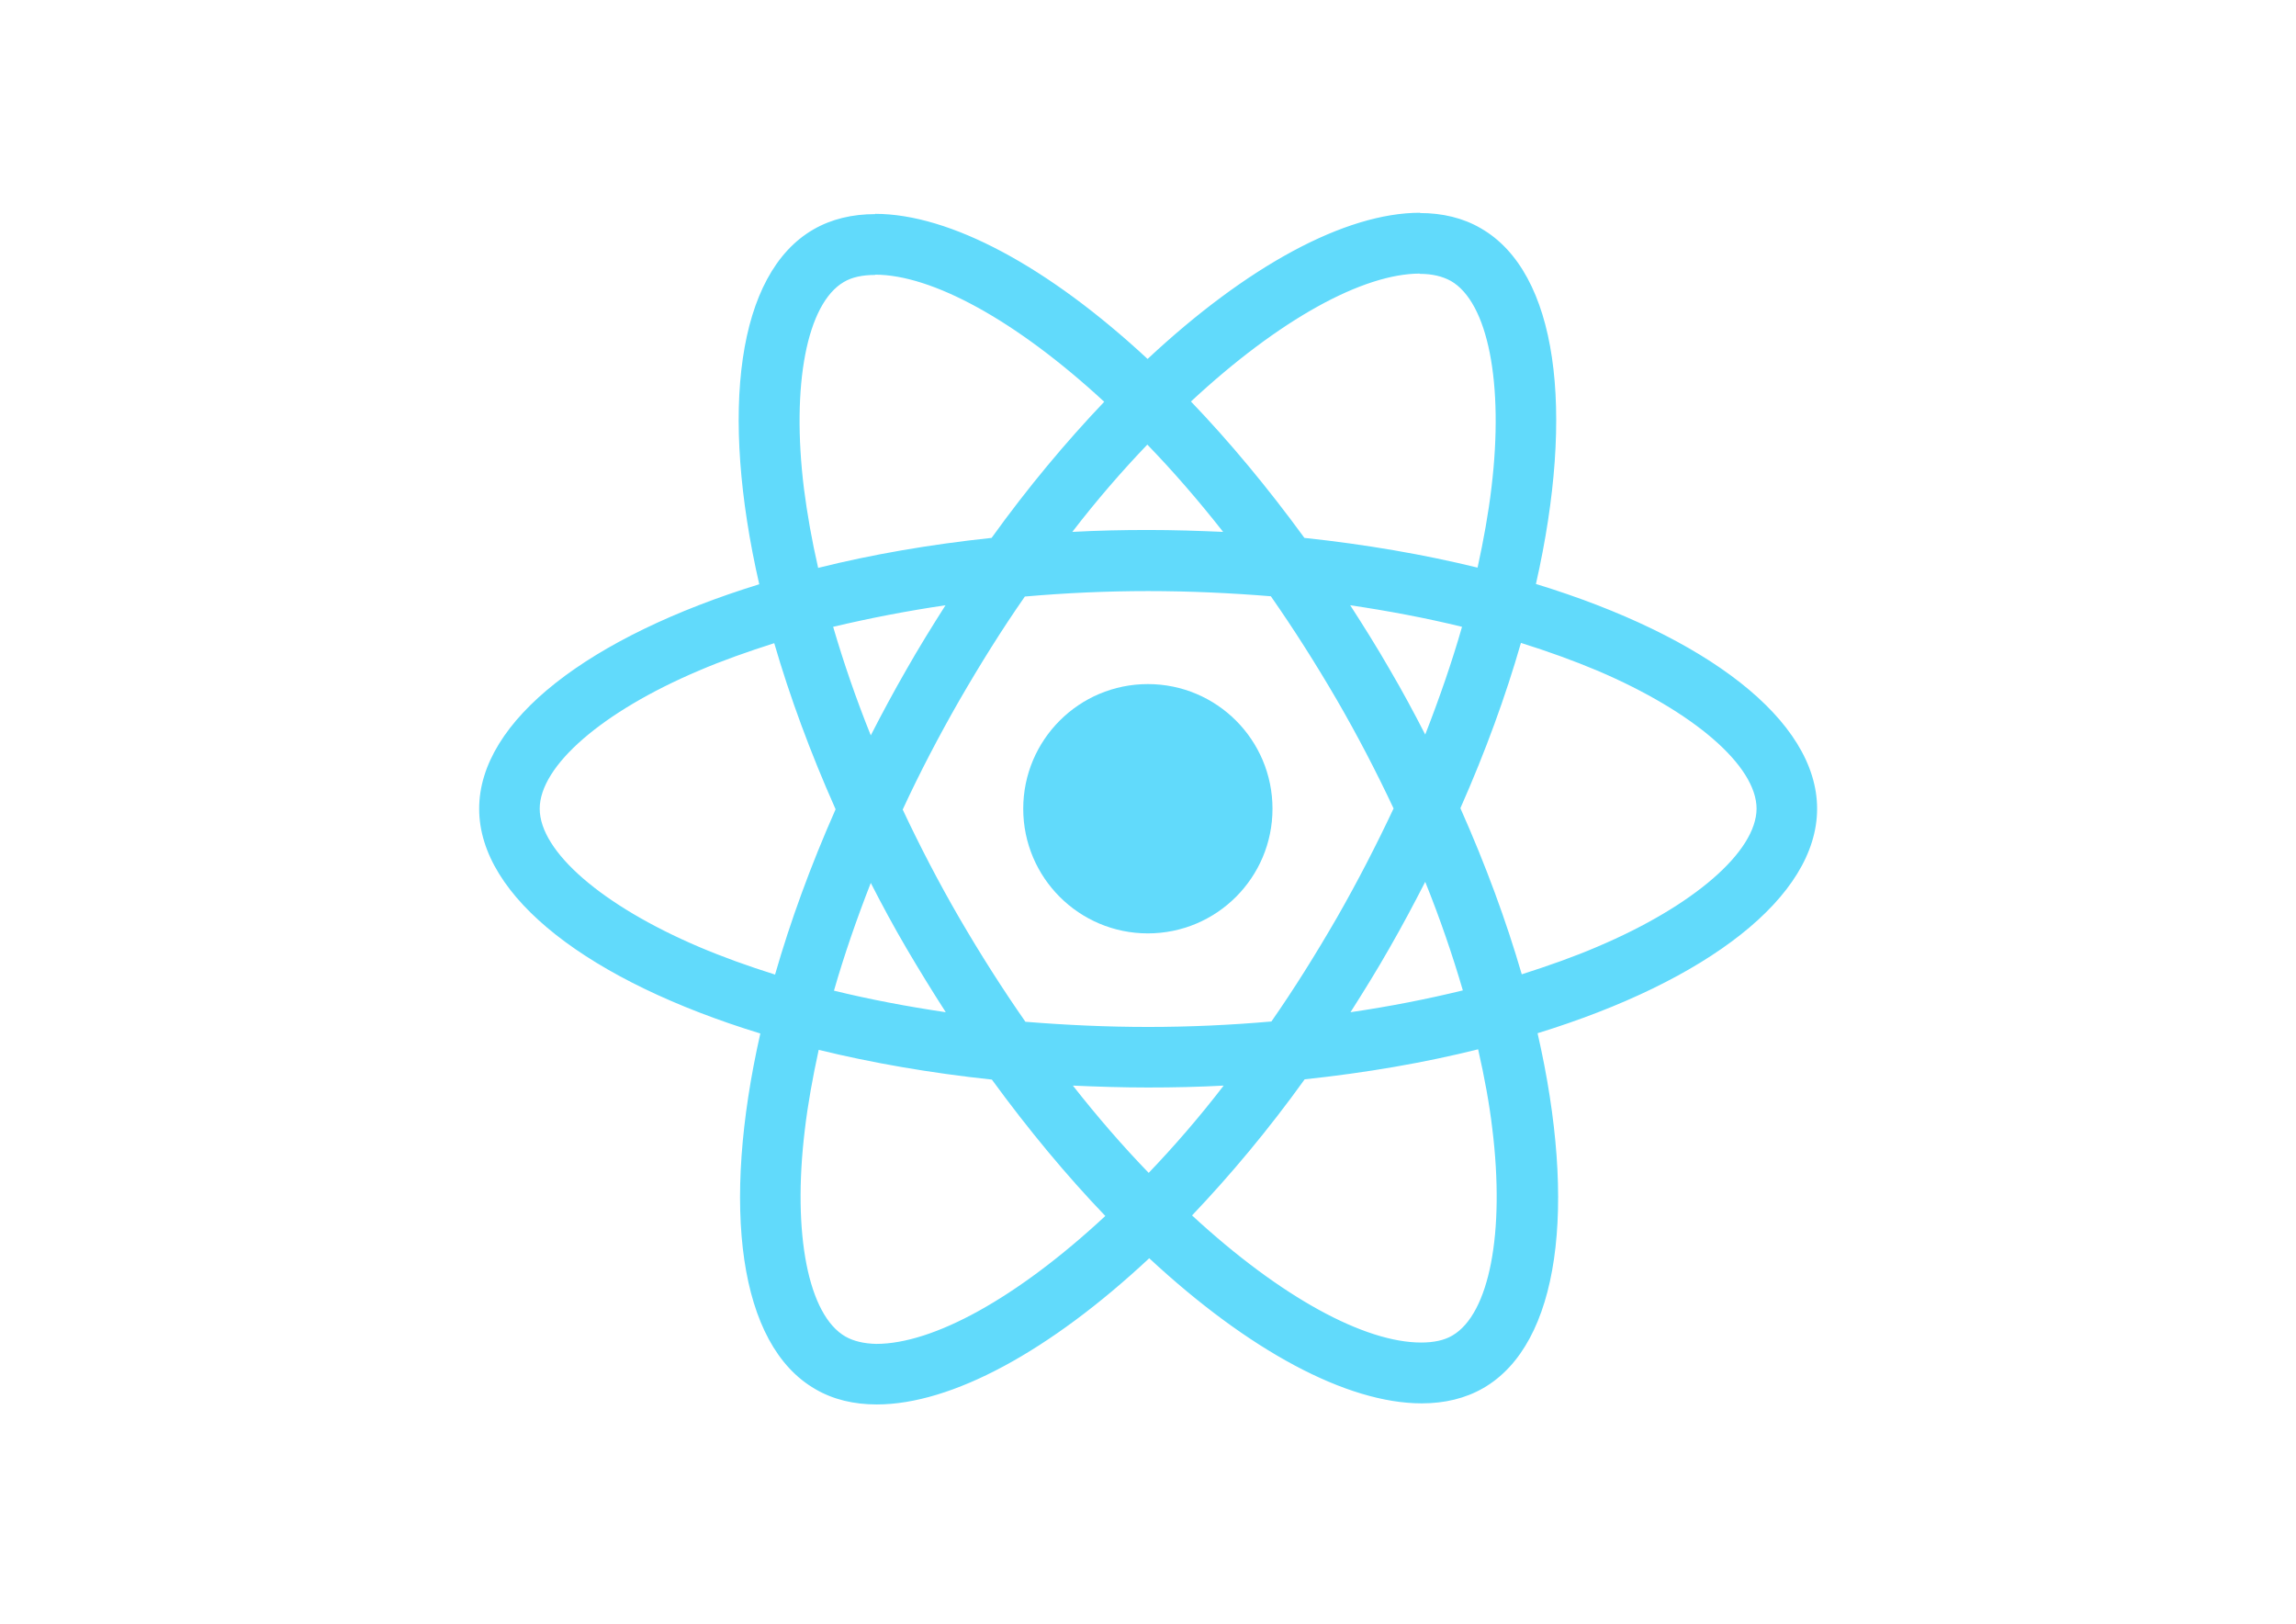
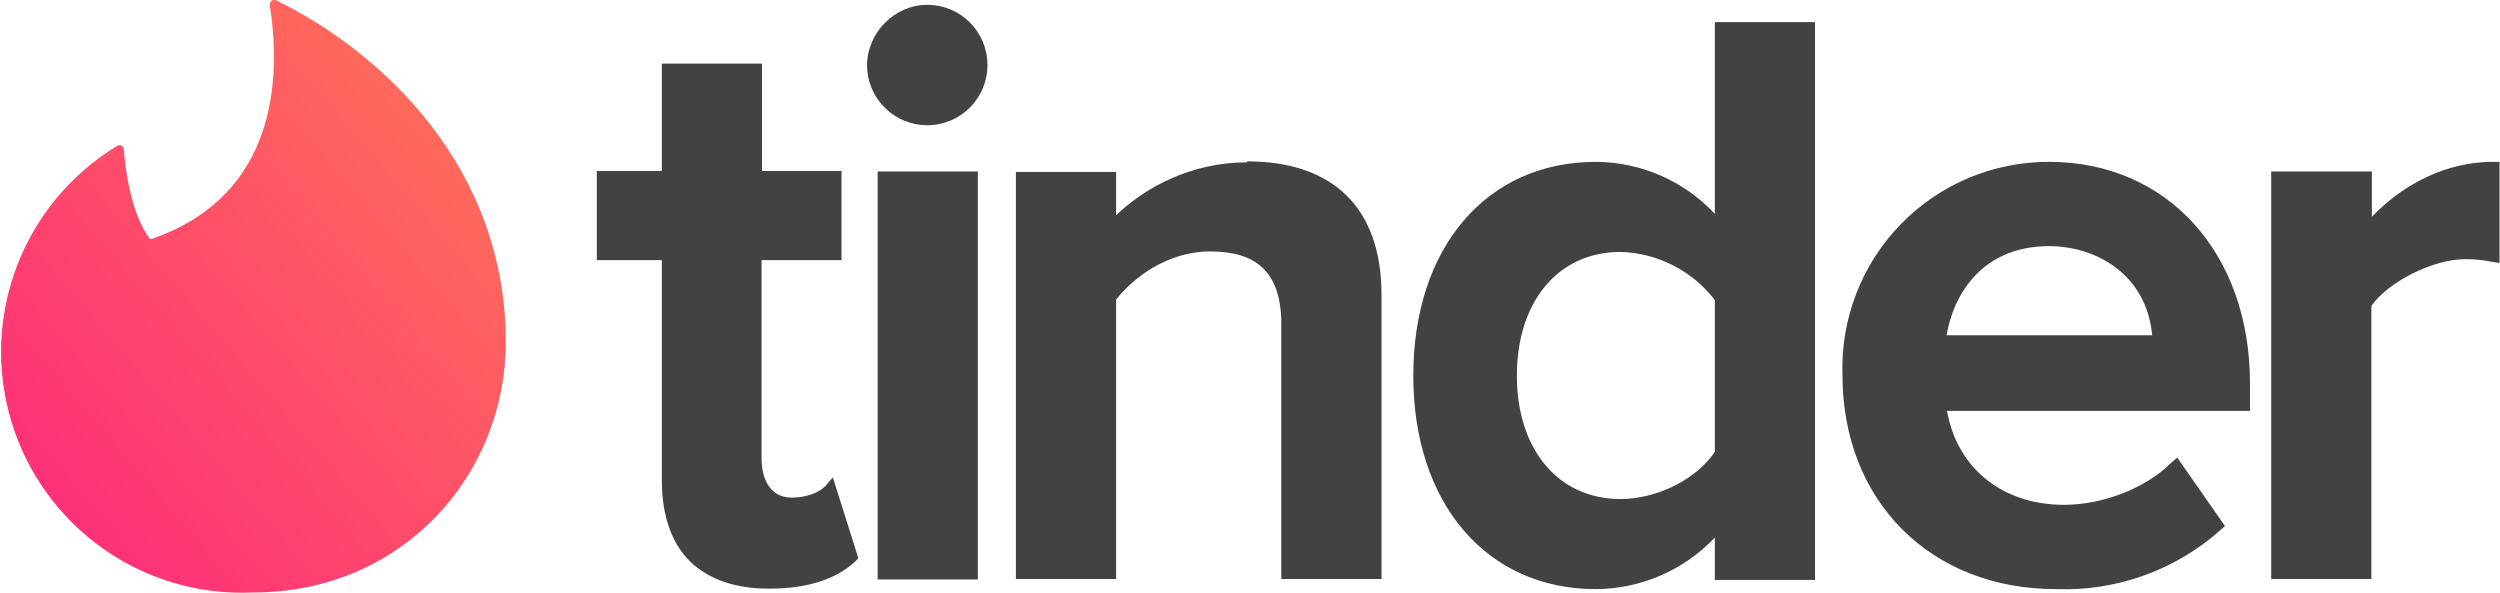
- <svg xmlns="http://www.w3.org/2000/svg" viewBox="0 0 841.9 595.3">
-   <g fill="#61DAFB">
-     <path d="M666.3 296.5c0-32.5-40.7-63.3-103.1-82.4 14.4-63.6 8-114.2-20.2-130.4-6.5-3.8-14.1-5.6-22.4-5.6v22.3c4.6 0 8.3.9 11.4 2.6 13.6 7.8 19.5 37.5 14.9 75.7-1.1 9.4-2.9 19.3-5.1 29.4-19.6-4.8-41-8.5-63.5-10.9-13.5-18.5-27.5-35.3-41.6-50 32.6-30.3 63.2-46.9 84-46.9V78c-27.5 0-63.5 19.6-99.9 53.6-36.4-33.8-72.4-53.2-99.9-53.2v22.3c20.7 0 51.4 16.5 84 46.6-14 14.7-28 31.4-41.3 49.9-22.6 2.4-44 6.1-63.6 11-2.3-10-4-19.7-5.2-29-4.7-38.2 1.1-67.9 14.6-75.8 3-1.8 6.9-2.6 11.5-2.6V78.5c-8.4 0-16 1.8-22.6 5.6-28.1 16.2-34.4 66.7-19.9 130.1-62.2 19.2-102.7 49.9-102.7 82.3 0 32.5 40.7 63.3 103.1 82.4-14.4 63.6-8 114.2 20.2 130.4 6.5 3.8 14.1 5.6 22.5 5.6 27.5 0 63.5-19.6 99.9-53.6 36.4 33.8 72.4 53.2 99.9 53.2 8.4 0 16-1.8 22.6-5.6 28.1-16.2 34.4-66.7 19.9-130.1 62-19.1 102.5-49.9 102.5-82.3zm-130.2-66.7c-3.7 12.9-8.3 26.2-13.5 39.5-4.1-8-8.4-16-13.1-24-4.6-8-9.5-15.8-14.4-23.4 14.2 2.1 27.9 4.7 41 7.9zm-45.8 106.5c-7.8 13.5-15.8 26.3-24.1 38.2-14.9 1.3-30 2-45.2 2-15.1 0-30.2-.7-45-1.9-8.3-11.9-16.4-24.6-24.2-38-7.6-13.1-14.5-26.4-20.8-39.8 6.2-13.4 13.2-26.8 20.7-39.9 7.8-13.5 15.8-26.3 24.1-38.2 14.9-1.3 30-2 45.2-2 15.1 0 30.2.7 45 1.9 8.3 11.9 16.4 24.6 24.2 38 7.6 13.1 14.5 26.4 20.8 39.8-6.3 13.4-13.2 26.8-20.7 39.9zm32.3-13c5.4 13.4 10 26.8 13.8 39.8-13.1 3.2-26.9 5.9-41.2 8 4.9-7.7 9.8-15.6 14.4-23.7 4.6-8 8.9-16.1 13-24.1zM421.2 430c-9.3-9.6-18.6-20.3-27.8-32 9 .4 18.2.7 27.5.7 9.4 0 18.7-.2 27.8-.7-9 11.7-18.3 22.4-27.5 32zm-74.4-58.9c-14.2-2.1-27.9-4.7-41-7.9 3.7-12.9 8.3-26.2 13.5-39.5 4.1 8 8.4 16 13.1 24 4.7 8 9.5 15.8 14.4 23.4zM420.7 163c9.3 9.6 18.6 20.3 27.8 32-9-.4-18.2-.7-27.5-.7-9.4 0-18.7.2-27.8.7 9-11.7 18.3-22.4 27.5-32zm-74 58.9c-4.9 7.7-9.8 15.6-14.4 23.7-4.6 8-8.9 16-13 24-5.4-13.4-10-26.8-13.8-39.8 13.1-3.1 26.9-5.8 41.2-7.9zm-90.5 125.2c-35.4-15.1-58.3-34.9-58.3-50.6 0-15.7 22.9-35.6 58.3-50.6 8.6-3.7 18-7 27.7-10.1 5.7 19.6 13.2 40 22.5 60.9-9.2 20.8-16.6 41.1-22.2 60.6-9.9-3.1-19.3-6.5-28-10.2zM310 490c-13.6-7.8-19.5-37.5-14.9-75.7 1.1-9.4 2.9-19.3 5.1-29.4 19.6 4.8 41 8.5 63.5 10.9 13.5 18.5 27.5 35.3 41.6 50-32.6 30.3-63.2 46.9-84 46.9-4.5-.1-8.3-1-11.3-2.7zm237.2-76.2c4.7 38.2-1.1 67.9-14.6 75.8-3 1.8-6.9 2.6-11.5 2.6-20.7 0-51.4-16.5-84-46.6 14-14.7 28-31.4 41.3-49.9 22.6-2.4 44-6.1 63.6-11 2.3 10.1 4.1 19.8 5.2 29.1zm38.5-66.7c-8.6 3.7-18 7-27.7 10.1-5.7-19.6-13.2-40-22.5-60.9 9.2-20.8 16.6-41.1 22.2-60.6 9.9 3.1 19.3 6.5 28.1 10.2 35.4 15.1 58.3 34.9 58.3 50.6-.1 15.7-23 35.6-58.4 50.6zM320.8 78.4z" />
-     <circle cx="420.9" cy="296.5" r="45.7" />
-     <path d="M520.5 78.1z" />
+ <svg xmlns="http://www.w3.org/2000/svg" viewBox="0 0 519 123">
+   <defs>
+     <linearGradient id="a" x1="100%" x2="0%" y1="0%" y2="100%">
+       <stop offset="0%" stop-color="#FF7854" />
+       <stop offset="100%" stop-color="#FD267D" />
+     </linearGradient>
+   </defs>
+   <g fill="none" fill-rule="evenodd">
+     <path fill="url(#a)" d="M31.5 49.6C55 41.5 59 20.4 56 1c0-.7.6-1.2 1.2-1C79.7 11 105 35 105 71c0 27.6-21.4 52-52.5 52a50 50 0 0 1-28.2-92.7c.6-.4 1.4 0 1.4.7.3 3.7 1.3 13 5.4 18.6h.4z" />
+     <path fill="#424242" d="M171.2 101.1l1.7-2 5.3 16.8-.7.7c-4 3.7-10 5.6-17.7 5.6h-.3c-7 0-12.5-2-16.3-5.7-3.8-3.8-5.8-9.5-5.8-16.7V54h-13.5V35.5h13.5V13.2h20.8v22.3h16.5V54h-16.6v41.3c0 1.9.5 8 6.3 8 3 0 5.8-1.1 6.8-2.3zm11 19.2V35.6H203v84.7h-20.8zM192.5 1A12.5 12.5 0 1 1 180 13.6C180 6.8 185.7 1 192.5 1zm66.4 32.5c18 0 27.9 9.8 27.9 27.7v59H266v-54c-.4-9.6-5-14-14.8-14-8.8 0-15.9 5.4-19.5 10v58h-20.8V35.7h20.8v9c6-5.8 15.6-11 27.2-11zM356 44.4V4.6h20.8v115.8H356v-8.8a34.3 34.3 0 0 1-24.7 10.7c-22.7 0-37.9-17.8-37.9-44.3 0-26.6 15.2-44.4 37.9-44.4A34 34 0 0 1 356 44.4zm0 17.9a25.6 25.6 0 0 0-19.6-10c-12.9 0-21.5 10.3-21.5 25.7 0 15.3 8.6 25.6 21.5 25.6 7.5 0 15.7-4 19.6-9.8V62.3zm69.4-28.7c24.6 0 41.7 19 41.7 46v5.7h-62.9c2.1 11.9 11.5 19.5 24.3 19.5 8.1 0 17-3.5 22.1-8.6L452 95l9.9 14.2-1 .9a48.6 48.6 0 0 1-34.1 12.2c-26 0-44.3-18.3-44.3-44.4a42.8 42.8 0 0 1 43-44.3zm-21.3 36h42.7c-1.2-12.7-11.7-18.5-21.4-18.5-14.6 0-20.1 11-21.3 18.6zm113.3-36h1.5v21l-1.8-.3c-1.5-.3-3.4-.5-5.3-.5-6.7 0-16 4.7-19.5 9.7v56.7h-20.8V35.6h20.9V45c6.9-7.2 16-11.4 25-11.4z" />
  </g>
</svg>
